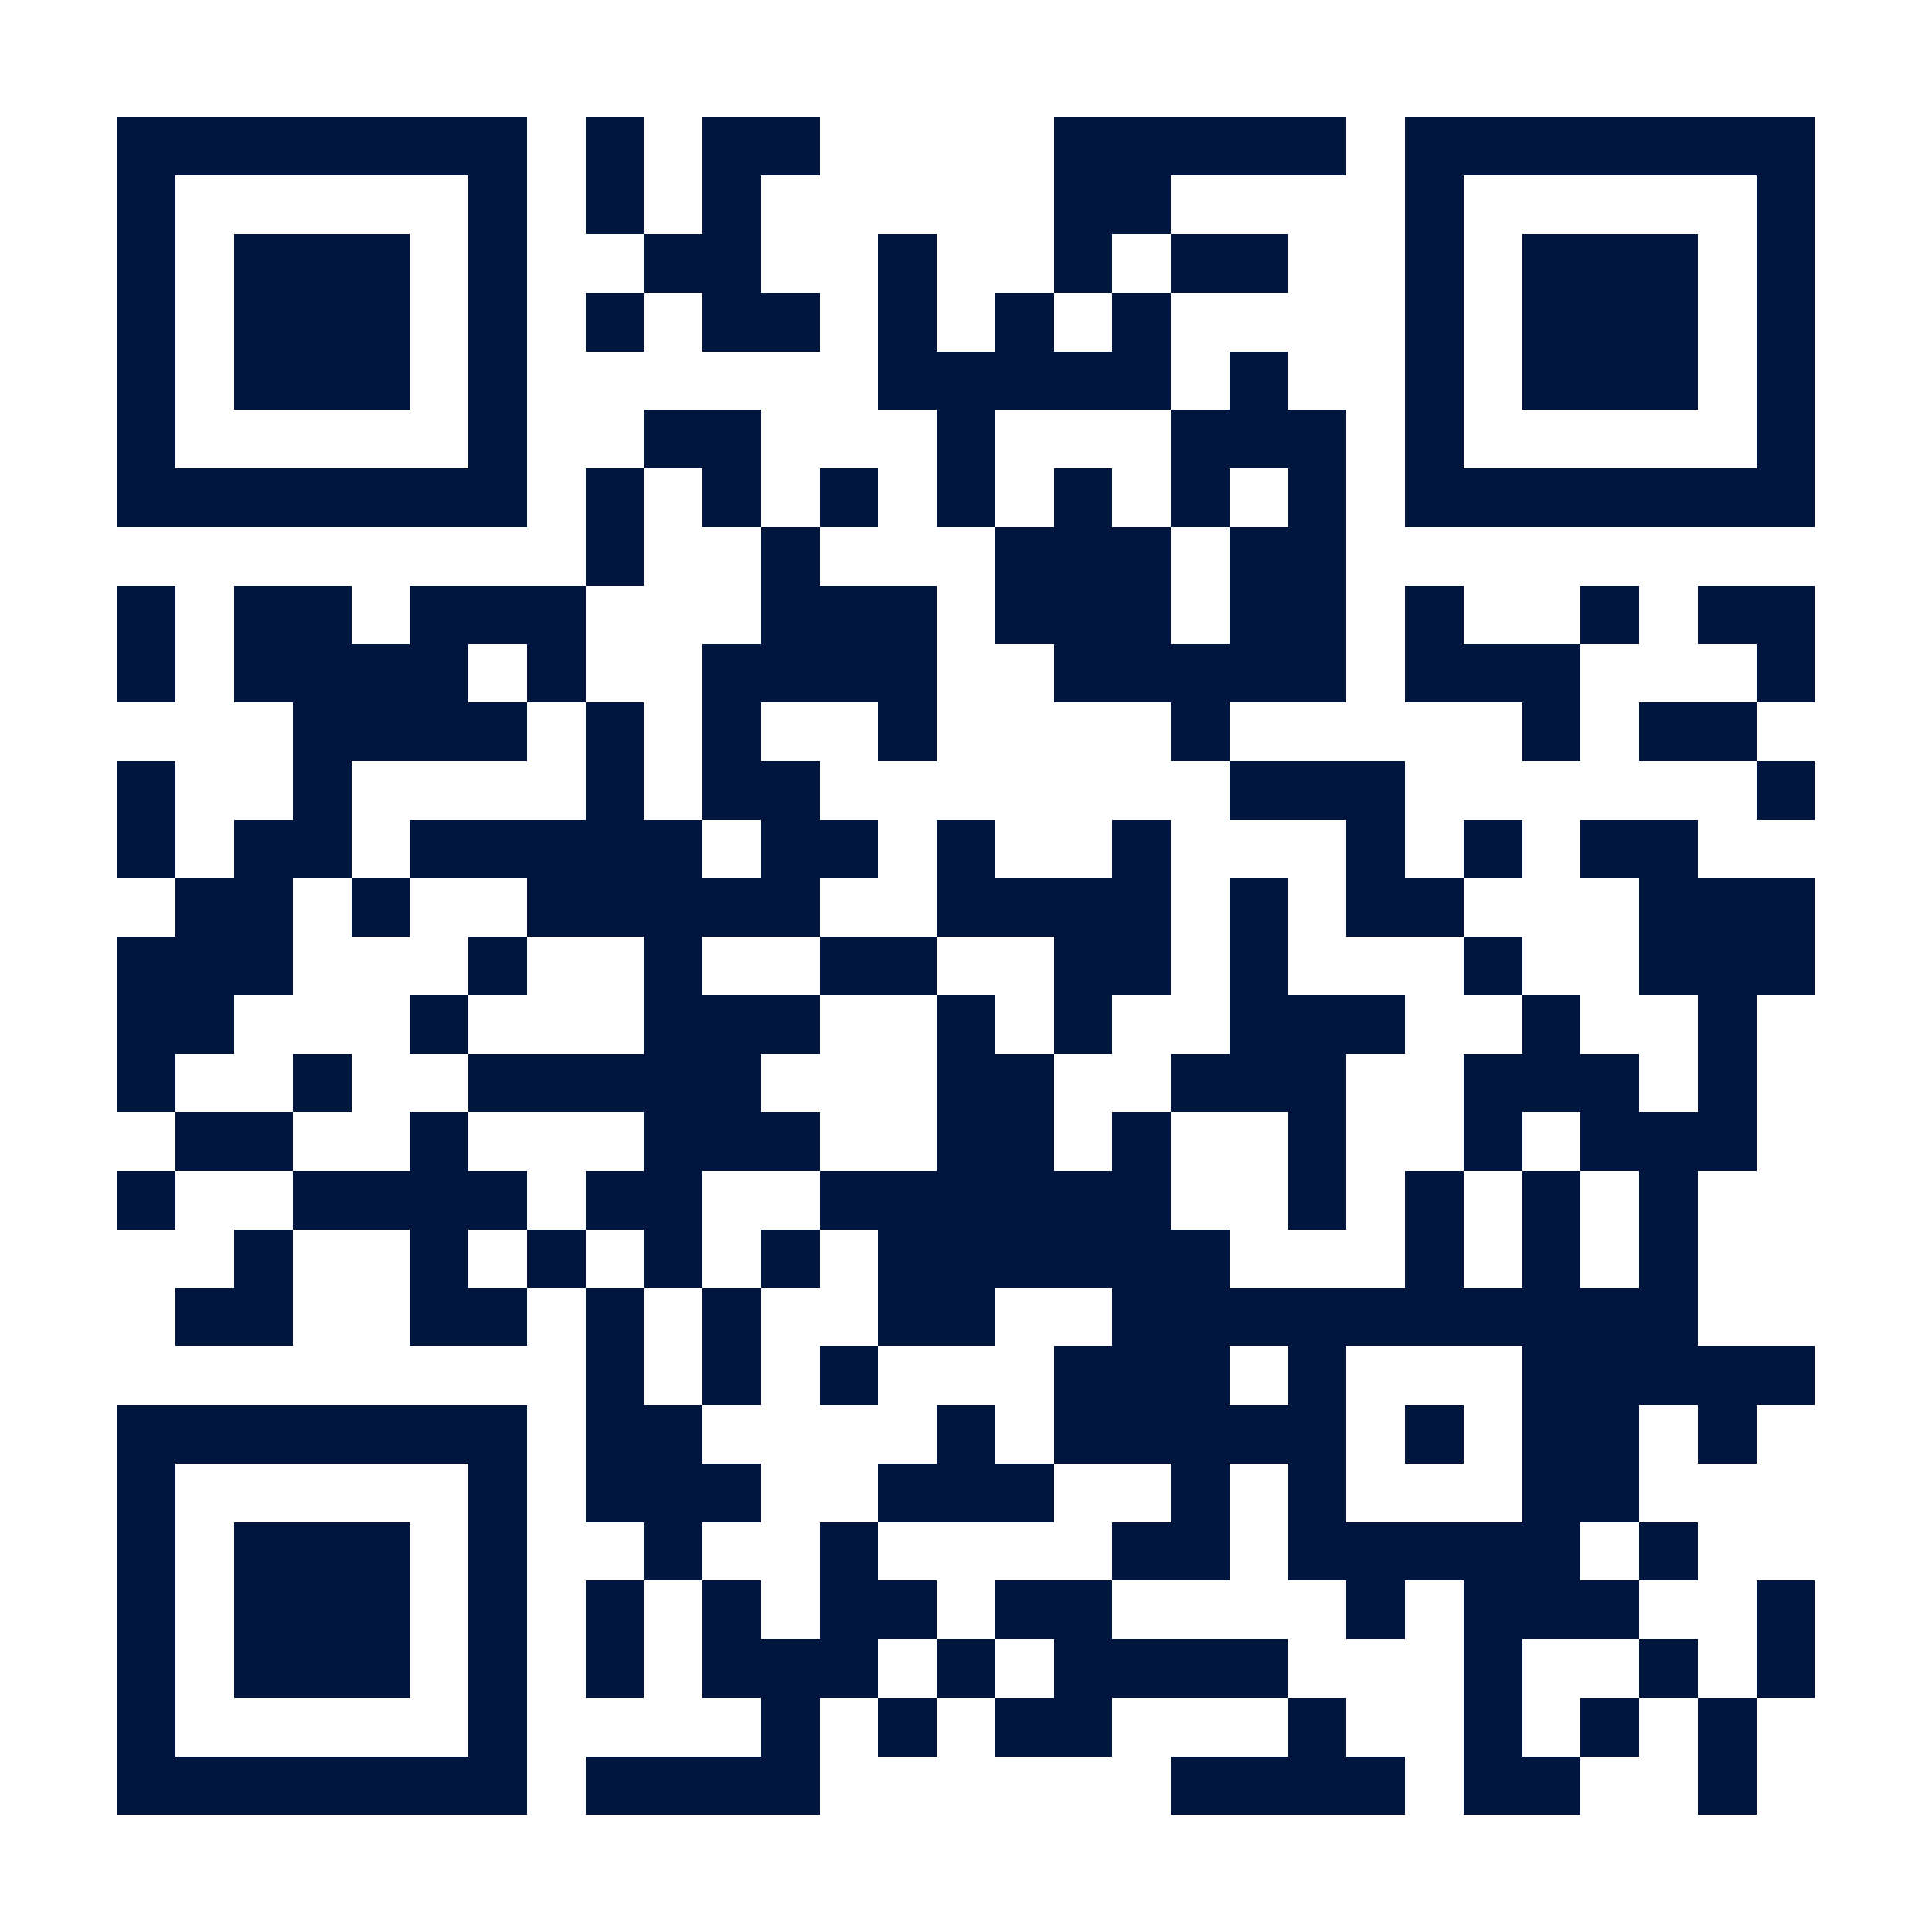
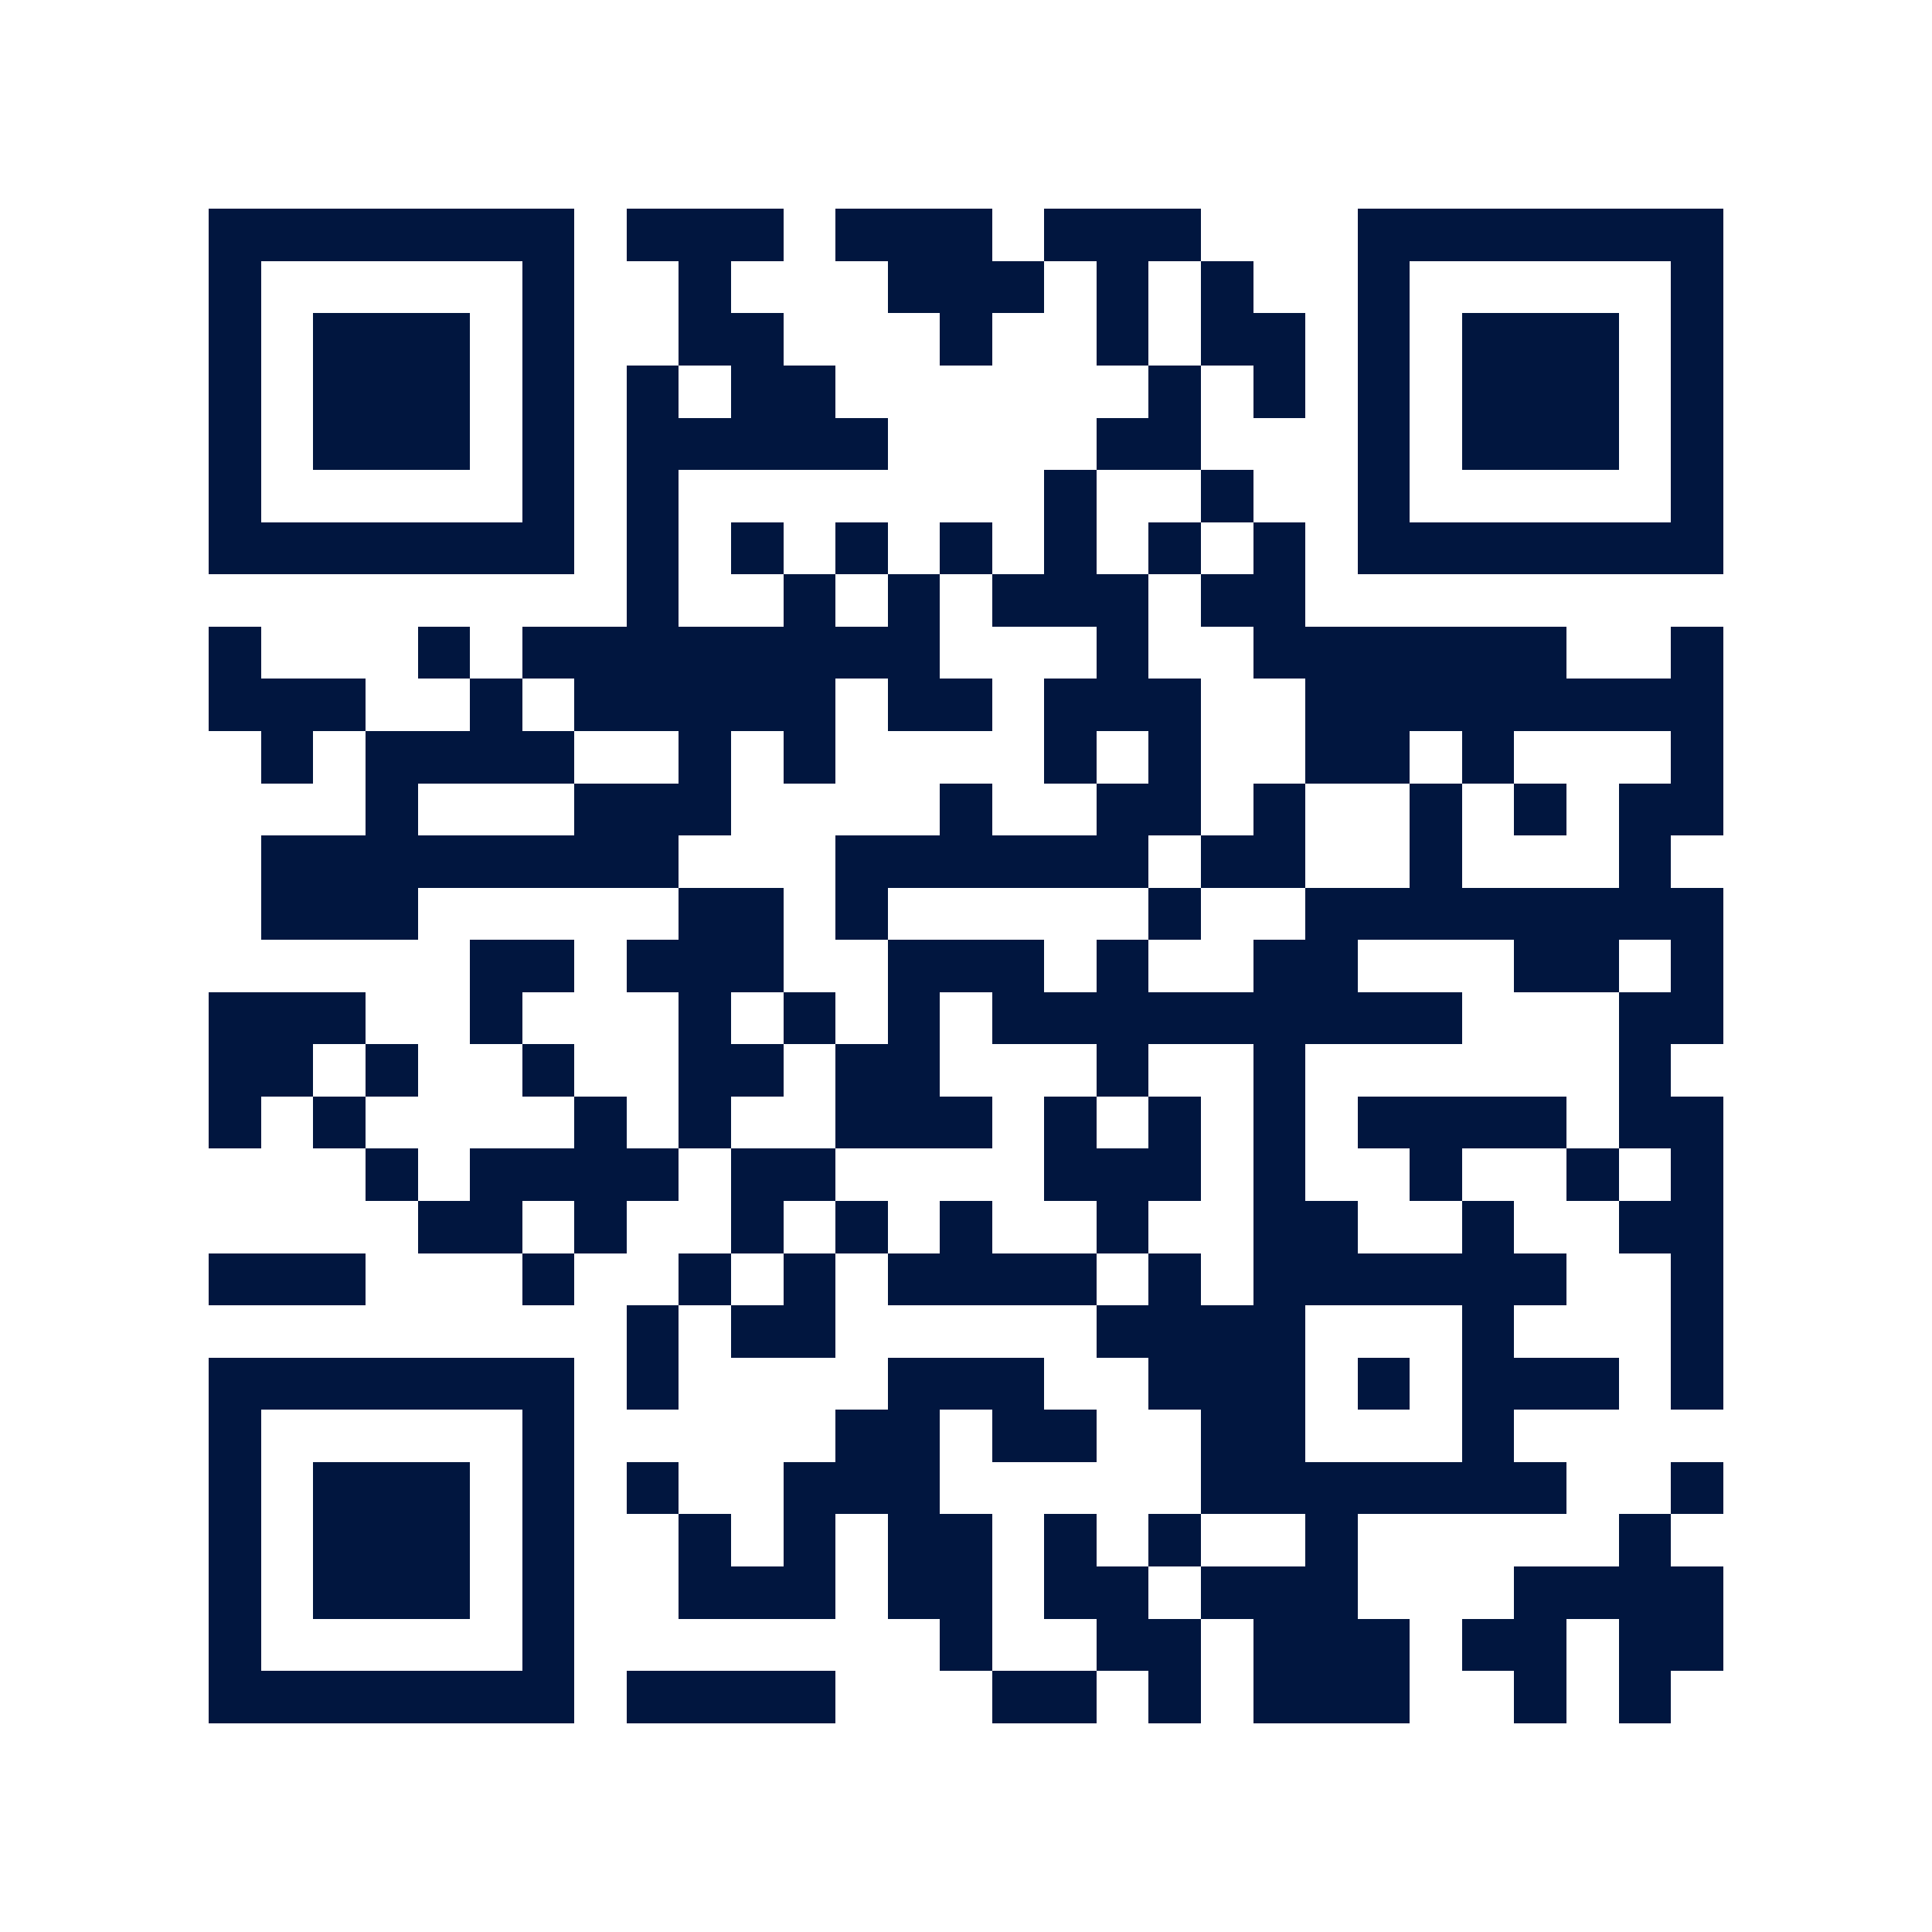
- <svg xmlns="http://www.w3.org/2000/svg" viewBox="0 0 33 33" shape-rendering="crispEdges">
-   <rect width="33" height="33" fill="#ffffff" />
-   <path fill="#01163f" d="M2,2h1v1h-1zM3,2h1v1h-1zM4,2h1v1h-1zM5,2h1v1h-1zM6,2h1v1h-1zM7,2h1v1h-1zM8,2h1v1h-1zM10,2h1v1h-1zM12,2h1v1h-1zM13,2h1v1h-1zM18,2h1v1h-1zM19,2h1v1h-1zM20,2h1v1h-1zM21,2h1v1h-1zM22,2h1v1h-1zM24,2h1v1h-1zM25,2h1v1h-1zM26,2h1v1h-1zM27,2h1v1h-1zM28,2h1v1h-1zM29,2h1v1h-1zM30,2h1v1h-1zM2,3h1v1h-1zM8,3h1v1h-1zM10,3h1v1h-1zM12,3h1v1h-1zM18,3h1v1h-1zM19,3h1v1h-1zM24,3h1v1h-1zM30,3h1v1h-1zM2,4h1v1h-1zM4,4h1v1h-1zM5,4h1v1h-1zM6,4h1v1h-1zM8,4h1v1h-1zM11,4h1v1h-1zM12,4h1v1h-1zM15,4h1v1h-1zM18,4h1v1h-1zM20,4h1v1h-1zM21,4h1v1h-1zM24,4h1v1h-1zM26,4h1v1h-1zM27,4h1v1h-1zM28,4h1v1h-1zM30,4h1v1h-1zM2,5h1v1h-1zM4,5h1v1h-1zM5,5h1v1h-1zM6,5h1v1h-1zM8,5h1v1h-1zM10,5h1v1h-1zM12,5h1v1h-1zM13,5h1v1h-1zM15,5h1v1h-1zM17,5h1v1h-1zM19,5h1v1h-1zM24,5h1v1h-1zM26,5h1v1h-1zM27,5h1v1h-1zM28,5h1v1h-1zM30,5h1v1h-1zM2,6h1v1h-1zM4,6h1v1h-1zM5,6h1v1h-1zM6,6h1v1h-1zM8,6h1v1h-1zM15,6h1v1h-1zM16,6h1v1h-1zM17,6h1v1h-1zM18,6h1v1h-1zM19,6h1v1h-1zM21,6h1v1h-1zM24,6h1v1h-1zM26,6h1v1h-1zM27,6h1v1h-1zM28,6h1v1h-1zM30,6h1v1h-1zM2,7h1v1h-1zM8,7h1v1h-1zM11,7h1v1h-1zM12,7h1v1h-1zM16,7h1v1h-1zM20,7h1v1h-1zM21,7h1v1h-1zM22,7h1v1h-1zM24,7h1v1h-1zM30,7h1v1h-1zM2,8h1v1h-1zM3,8h1v1h-1zM4,8h1v1h-1zM5,8h1v1h-1zM6,8h1v1h-1zM7,8h1v1h-1zM8,8h1v1h-1zM10,8h1v1h-1zM12,8h1v1h-1zM14,8h1v1h-1zM16,8h1v1h-1zM18,8h1v1h-1zM20,8h1v1h-1zM22,8h1v1h-1zM24,8h1v1h-1zM25,8h1v1h-1zM26,8h1v1h-1zM27,8h1v1h-1zM28,8h1v1h-1zM29,8h1v1h-1zM30,8h1v1h-1zM10,9h1v1h-1zM13,9h1v1h-1zM17,9h1v1h-1zM18,9h1v1h-1zM19,9h1v1h-1zM21,9h1v1h-1zM22,9h1v1h-1zM2,10h1v1h-1zM4,10h1v1h-1zM5,10h1v1h-1zM7,10h1v1h-1zM8,10h1v1h-1zM9,10h1v1h-1zM13,10h1v1h-1zM14,10h1v1h-1zM15,10h1v1h-1zM17,10h1v1h-1zM18,10h1v1h-1zM19,10h1v1h-1zM21,10h1v1h-1zM22,10h1v1h-1zM24,10h1v1h-1zM27,10h1v1h-1zM29,10h1v1h-1zM30,10h1v1h-1zM2,11h1v1h-1zM4,11h1v1h-1zM5,11h1v1h-1zM6,11h1v1h-1zM7,11h1v1h-1zM9,11h1v1h-1zM12,11h1v1h-1zM13,11h1v1h-1zM14,11h1v1h-1zM15,11h1v1h-1zM18,11h1v1h-1zM19,11h1v1h-1zM20,11h1v1h-1zM21,11h1v1h-1zM22,11h1v1h-1zM24,11h1v1h-1zM25,11h1v1h-1zM26,11h1v1h-1zM30,11h1v1h-1zM5,12h1v1h-1zM6,12h1v1h-1zM7,12h1v1h-1zM8,12h1v1h-1zM10,12h1v1h-1zM12,12h1v1h-1zM15,12h1v1h-1zM20,12h1v1h-1zM26,12h1v1h-1zM28,12h1v1h-1zM29,12h1v1h-1zM2,13h1v1h-1zM5,13h1v1h-1zM10,13h1v1h-1zM12,13h1v1h-1zM13,13h1v1h-1zM21,13h1v1h-1zM22,13h1v1h-1zM23,13h1v1h-1zM30,13h1v1h-1zM2,14h1v1h-1zM4,14h1v1h-1zM5,14h1v1h-1zM7,14h1v1h-1zM8,14h1v1h-1zM9,14h1v1h-1zM10,14h1v1h-1zM11,14h1v1h-1zM13,14h1v1h-1zM14,14h1v1h-1zM16,14h1v1h-1zM19,14h1v1h-1zM23,14h1v1h-1zM25,14h1v1h-1zM27,14h1v1h-1zM28,14h1v1h-1zM3,15h1v1h-1zM4,15h1v1h-1zM6,15h1v1h-1zM9,15h1v1h-1zM10,15h1v1h-1zM11,15h1v1h-1zM12,15h1v1h-1zM13,15h1v1h-1zM16,15h1v1h-1zM17,15h1v1h-1zM18,15h1v1h-1zM19,15h1v1h-1zM21,15h1v1h-1zM23,15h1v1h-1zM24,15h1v1h-1zM28,15h1v1h-1zM29,15h1v1h-1zM30,15h1v1h-1zM2,16h1v1h-1zM3,16h1v1h-1zM4,16h1v1h-1zM8,16h1v1h-1zM11,16h1v1h-1zM14,16h1v1h-1zM15,16h1v1h-1zM18,16h1v1h-1zM19,16h1v1h-1zM21,16h1v1h-1zM25,16h1v1h-1zM28,16h1v1h-1zM29,16h1v1h-1zM30,16h1v1h-1zM2,17h1v1h-1zM3,17h1v1h-1zM7,17h1v1h-1zM11,17h1v1h-1zM12,17h1v1h-1zM13,17h1v1h-1zM16,17h1v1h-1zM18,17h1v1h-1zM21,17h1v1h-1zM22,17h1v1h-1zM23,17h1v1h-1zM26,17h1v1h-1zM29,17h1v1h-1zM2,18h1v1h-1zM5,18h1v1h-1zM8,18h1v1h-1zM9,18h1v1h-1zM10,18h1v1h-1zM11,18h1v1h-1zM12,18h1v1h-1zM16,18h1v1h-1zM17,18h1v1h-1zM20,18h1v1h-1zM21,18h1v1h-1zM22,18h1v1h-1zM25,18h1v1h-1zM26,18h1v1h-1zM27,18h1v1h-1zM29,18h1v1h-1zM3,19h1v1h-1zM4,19h1v1h-1zM7,19h1v1h-1zM11,19h1v1h-1zM12,19h1v1h-1zM13,19h1v1h-1zM16,19h1v1h-1zM17,19h1v1h-1zM19,19h1v1h-1zM22,19h1v1h-1zM25,19h1v1h-1zM27,19h1v1h-1zM28,19h1v1h-1zM29,19h1v1h-1zM2,20h1v1h-1zM5,20h1v1h-1zM6,20h1v1h-1zM7,20h1v1h-1zM8,20h1v1h-1zM10,20h1v1h-1zM11,20h1v1h-1zM14,20h1v1h-1zM15,20h1v1h-1zM16,20h1v1h-1zM17,20h1v1h-1zM18,20h1v1h-1zM19,20h1v1h-1zM22,20h1v1h-1zM24,20h1v1h-1zM26,20h1v1h-1zM28,20h1v1h-1zM4,21h1v1h-1zM7,21h1v1h-1zM9,21h1v1h-1zM11,21h1v1h-1zM13,21h1v1h-1zM15,21h1v1h-1zM16,21h1v1h-1zM17,21h1v1h-1zM18,21h1v1h-1zM19,21h1v1h-1zM20,21h1v1h-1zM24,21h1v1h-1zM26,21h1v1h-1zM28,21h1v1h-1zM3,22h1v1h-1zM4,22h1v1h-1zM7,22h1v1h-1zM8,22h1v1h-1zM10,22h1v1h-1zM12,22h1v1h-1zM15,22h1v1h-1zM16,22h1v1h-1zM19,22h1v1h-1zM20,22h1v1h-1zM21,22h1v1h-1zM22,22h1v1h-1zM23,22h1v1h-1zM24,22h1v1h-1zM25,22h1v1h-1zM26,22h1v1h-1zM27,22h1v1h-1zM28,22h1v1h-1zM10,23h1v1h-1zM12,23h1v1h-1zM14,23h1v1h-1zM18,23h1v1h-1zM19,23h1v1h-1zM20,23h1v1h-1zM22,23h1v1h-1zM26,23h1v1h-1zM27,23h1v1h-1zM28,23h1v1h-1zM29,23h1v1h-1zM30,23h1v1h-1zM2,24h1v1h-1zM3,24h1v1h-1zM4,24h1v1h-1zM5,24h1v1h-1zM6,24h1v1h-1zM7,24h1v1h-1zM8,24h1v1h-1zM10,24h1v1h-1zM11,24h1v1h-1zM16,24h1v1h-1zM18,24h1v1h-1zM19,24h1v1h-1zM20,24h1v1h-1zM21,24h1v1h-1zM22,24h1v1h-1zM24,24h1v1h-1zM26,24h1v1h-1zM27,24h1v1h-1zM29,24h1v1h-1zM2,25h1v1h-1zM8,25h1v1h-1zM10,25h1v1h-1zM11,25h1v1h-1zM12,25h1v1h-1zM15,25h1v1h-1zM16,25h1v1h-1zM17,25h1v1h-1zM20,25h1v1h-1zM22,25h1v1h-1zM26,25h1v1h-1zM27,25h1v1h-1zM2,26h1v1h-1zM4,26h1v1h-1zM5,26h1v1h-1zM6,26h1v1h-1zM8,26h1v1h-1zM11,26h1v1h-1zM14,26h1v1h-1zM19,26h1v1h-1zM20,26h1v1h-1zM22,26h1v1h-1zM23,26h1v1h-1zM24,26h1v1h-1zM25,26h1v1h-1zM26,26h1v1h-1zM28,26h1v1h-1zM2,27h1v1h-1zM4,27h1v1h-1zM5,27h1v1h-1zM6,27h1v1h-1zM8,27h1v1h-1zM10,27h1v1h-1zM12,27h1v1h-1zM14,27h1v1h-1zM15,27h1v1h-1zM17,27h1v1h-1zM18,27h1v1h-1zM23,27h1v1h-1zM25,27h1v1h-1zM26,27h1v1h-1zM27,27h1v1h-1zM30,27h1v1h-1zM2,28h1v1h-1zM4,28h1v1h-1zM5,28h1v1h-1zM6,28h1v1h-1zM8,28h1v1h-1zM10,28h1v1h-1zM12,28h1v1h-1zM13,28h1v1h-1zM14,28h1v1h-1zM16,28h1v1h-1zM18,28h1v1h-1zM19,28h1v1h-1zM20,28h1v1h-1zM21,28h1v1h-1zM25,28h1v1h-1zM28,28h1v1h-1zM30,28h1v1h-1zM2,29h1v1h-1zM8,29h1v1h-1zM13,29h1v1h-1zM15,29h1v1h-1zM17,29h1v1h-1zM18,29h1v1h-1zM22,29h1v1h-1zM25,29h1v1h-1zM27,29h1v1h-1zM29,29h1v1h-1zM2,30h1v1h-1zM3,30h1v1h-1zM4,30h1v1h-1zM5,30h1v1h-1zM6,30h1v1h-1zM7,30h1v1h-1zM8,30h1v1h-1zM10,30h1v1h-1zM11,30h1v1h-1zM12,30h1v1h-1zM13,30h1v1h-1zM20,30h1v1h-1zM21,30h1v1h-1zM22,30h1v1h-1zM23,30h1v1h-1zM25,30h1v1h-1zM26,30h1v1h-1zM29,30h1v1h-1z" />
+ <svg xmlns="http://www.w3.org/2000/svg" viewBox="0 0 37 37" shape-rendering="crispEdges">
+   <rect width="37" height="37" fill="#ffffff" />
+   <path fill="#01163f" d="M4,4h1v1h-1zM5,4h1v1h-1zM6,4h1v1h-1zM7,4h1v1h-1zM8,4h1v1h-1zM9,4h1v1h-1zM10,4h1v1h-1zM12,4h1v1h-1zM13,4h1v1h-1zM14,4h1v1h-1zM16,4h1v1h-1zM17,4h1v1h-1zM18,4h1v1h-1zM20,4h1v1h-1zM21,4h1v1h-1zM22,4h1v1h-1zM26,4h1v1h-1zM27,4h1v1h-1zM28,4h1v1h-1zM29,4h1v1h-1zM30,4h1v1h-1zM31,4h1v1h-1zM32,4h1v1h-1zM4,5h1v1h-1zM10,5h1v1h-1zM13,5h1v1h-1zM17,5h1v1h-1zM18,5h1v1h-1zM19,5h1v1h-1zM21,5h1v1h-1zM23,5h1v1h-1zM26,5h1v1h-1zM32,5h1v1h-1zM4,6h1v1h-1zM6,6h1v1h-1zM7,6h1v1h-1zM8,6h1v1h-1zM10,6h1v1h-1zM13,6h1v1h-1zM14,6h1v1h-1zM18,6h1v1h-1zM21,6h1v1h-1zM23,6h1v1h-1zM24,6h1v1h-1zM26,6h1v1h-1zM28,6h1v1h-1zM29,6h1v1h-1zM30,6h1v1h-1zM32,6h1v1h-1zM4,7h1v1h-1zM6,7h1v1h-1zM7,7h1v1h-1zM8,7h1v1h-1zM10,7h1v1h-1zM12,7h1v1h-1zM14,7h1v1h-1zM15,7h1v1h-1zM22,7h1v1h-1zM24,7h1v1h-1zM26,7h1v1h-1zM28,7h1v1h-1zM29,7h1v1h-1zM30,7h1v1h-1zM32,7h1v1h-1zM4,8h1v1h-1zM6,8h1v1h-1zM7,8h1v1h-1zM8,8h1v1h-1zM10,8h1v1h-1zM12,8h1v1h-1zM13,8h1v1h-1zM14,8h1v1h-1zM15,8h1v1h-1zM16,8h1v1h-1zM21,8h1v1h-1zM22,8h1v1h-1zM26,8h1v1h-1zM28,8h1v1h-1zM29,8h1v1h-1zM30,8h1v1h-1zM32,8h1v1h-1zM4,9h1v1h-1zM10,9h1v1h-1zM12,9h1v1h-1zM20,9h1v1h-1zM23,9h1v1h-1zM26,9h1v1h-1zM32,9h1v1h-1zM4,10h1v1h-1zM5,10h1v1h-1zM6,10h1v1h-1zM7,10h1v1h-1zM8,10h1v1h-1zM9,10h1v1h-1zM10,10h1v1h-1zM12,10h1v1h-1zM14,10h1v1h-1zM16,10h1v1h-1zM18,10h1v1h-1zM20,10h1v1h-1zM22,10h1v1h-1zM24,10h1v1h-1zM26,10h1v1h-1zM27,10h1v1h-1zM28,10h1v1h-1zM29,10h1v1h-1zM30,10h1v1h-1zM31,10h1v1h-1zM32,10h1v1h-1zM12,11h1v1h-1zM15,11h1v1h-1zM17,11h1v1h-1zM19,11h1v1h-1zM20,11h1v1h-1zM21,11h1v1h-1zM23,11h1v1h-1zM24,11h1v1h-1zM4,12h1v1h-1zM8,12h1v1h-1zM10,12h1v1h-1zM11,12h1v1h-1zM12,12h1v1h-1zM13,12h1v1h-1zM14,12h1v1h-1zM15,12h1v1h-1zM16,12h1v1h-1zM17,12h1v1h-1zM21,12h1v1h-1zM24,12h1v1h-1zM25,12h1v1h-1zM26,12h1v1h-1zM27,12h1v1h-1zM28,12h1v1h-1zM29,12h1v1h-1zM32,12h1v1h-1zM4,13h1v1h-1zM5,13h1v1h-1zM6,13h1v1h-1zM9,13h1v1h-1zM11,13h1v1h-1zM12,13h1v1h-1zM13,13h1v1h-1zM14,13h1v1h-1zM15,13h1v1h-1zM17,13h1v1h-1zM18,13h1v1h-1zM20,13h1v1h-1zM21,13h1v1h-1zM22,13h1v1h-1zM25,13h1v1h-1zM26,13h1v1h-1zM27,13h1v1h-1zM28,13h1v1h-1zM29,13h1v1h-1zM30,13h1v1h-1zM31,13h1v1h-1zM32,13h1v1h-1zM5,14h1v1h-1zM7,14h1v1h-1zM8,14h1v1h-1zM9,14h1v1h-1zM10,14h1v1h-1zM13,14h1v1h-1zM15,14h1v1h-1zM20,14h1v1h-1zM22,14h1v1h-1zM25,14h1v1h-1zM26,14h1v1h-1zM28,14h1v1h-1zM32,14h1v1h-1zM7,15h1v1h-1zM11,15h1v1h-1zM12,15h1v1h-1zM13,15h1v1h-1zM18,15h1v1h-1zM21,15h1v1h-1zM22,15h1v1h-1zM24,15h1v1h-1zM27,15h1v1h-1zM29,15h1v1h-1zM31,15h1v1h-1zM32,15h1v1h-1zM5,16h1v1h-1zM6,16h1v1h-1zM7,16h1v1h-1zM8,16h1v1h-1zM9,16h1v1h-1zM10,16h1v1h-1zM11,16h1v1h-1zM12,16h1v1h-1zM16,16h1v1h-1zM17,16h1v1h-1zM18,16h1v1h-1zM19,16h1v1h-1zM20,16h1v1h-1zM21,16h1v1h-1zM23,16h1v1h-1zM24,16h1v1h-1zM27,16h1v1h-1zM31,16h1v1h-1zM5,17h1v1h-1zM6,17h1v1h-1zM7,17h1v1h-1zM13,17h1v1h-1zM14,17h1v1h-1zM16,17h1v1h-1zM22,17h1v1h-1zM25,17h1v1h-1zM26,17h1v1h-1zM27,17h1v1h-1zM28,17h1v1h-1zM29,17h1v1h-1zM30,17h1v1h-1zM31,17h1v1h-1zM32,17h1v1h-1zM9,18h1v1h-1zM10,18h1v1h-1zM12,18h1v1h-1zM13,18h1v1h-1zM14,18h1v1h-1zM17,18h1v1h-1zM18,18h1v1h-1zM19,18h1v1h-1zM21,18h1v1h-1zM24,18h1v1h-1zM25,18h1v1h-1zM29,18h1v1h-1zM30,18h1v1h-1zM32,18h1v1h-1zM4,19h1v1h-1zM5,19h1v1h-1zM6,19h1v1h-1zM9,19h1v1h-1zM13,19h1v1h-1zM15,19h1v1h-1zM17,19h1v1h-1zM19,19h1v1h-1zM20,19h1v1h-1zM21,19h1v1h-1zM22,19h1v1h-1zM23,19h1v1h-1zM24,19h1v1h-1zM25,19h1v1h-1zM26,19h1v1h-1zM27,19h1v1h-1zM31,19h1v1h-1zM32,19h1v1h-1zM4,20h1v1h-1zM5,20h1v1h-1zM7,20h1v1h-1zM10,20h1v1h-1zM13,20h1v1h-1zM14,20h1v1h-1zM16,20h1v1h-1zM17,20h1v1h-1zM21,20h1v1h-1zM24,20h1v1h-1zM31,20h1v1h-1zM4,21h1v1h-1zM6,21h1v1h-1zM11,21h1v1h-1zM13,21h1v1h-1zM16,21h1v1h-1zM17,21h1v1h-1zM18,21h1v1h-1zM20,21h1v1h-1zM22,21h1v1h-1zM24,21h1v1h-1zM26,21h1v1h-1zM27,21h1v1h-1zM28,21h1v1h-1zM29,21h1v1h-1zM31,21h1v1h-1zM32,21h1v1h-1zM7,22h1v1h-1zM9,22h1v1h-1zM10,22h1v1h-1zM11,22h1v1h-1zM12,22h1v1h-1zM14,22h1v1h-1zM15,22h1v1h-1zM20,22h1v1h-1zM21,22h1v1h-1zM22,22h1v1h-1zM24,22h1v1h-1zM27,22h1v1h-1zM30,22h1v1h-1zM32,22h1v1h-1zM8,23h1v1h-1zM9,23h1v1h-1zM11,23h1v1h-1zM14,23h1v1h-1zM16,23h1v1h-1zM18,23h1v1h-1zM21,23h1v1h-1zM24,23h1v1h-1zM25,23h1v1h-1zM28,23h1v1h-1zM31,23h1v1h-1zM32,23h1v1h-1zM4,24h1v1h-1zM5,24h1v1h-1zM6,24h1v1h-1zM10,24h1v1h-1zM13,24h1v1h-1zM15,24h1v1h-1zM17,24h1v1h-1zM18,24h1v1h-1zM19,24h1v1h-1zM20,24h1v1h-1zM22,24h1v1h-1zM24,24h1v1h-1zM25,24h1v1h-1zM26,24h1v1h-1zM27,24h1v1h-1zM28,24h1v1h-1zM29,24h1v1h-1zM32,24h1v1h-1zM12,25h1v1h-1zM14,25h1v1h-1zM15,25h1v1h-1zM21,25h1v1h-1zM22,25h1v1h-1zM23,25h1v1h-1zM24,25h1v1h-1zM28,25h1v1h-1zM32,25h1v1h-1zM4,26h1v1h-1zM5,26h1v1h-1zM6,26h1v1h-1zM7,26h1v1h-1zM8,26h1v1h-1zM9,26h1v1h-1zM10,26h1v1h-1zM12,26h1v1h-1zM17,26h1v1h-1zM18,26h1v1h-1zM19,26h1v1h-1zM22,26h1v1h-1zM23,26h1v1h-1zM24,26h1v1h-1zM26,26h1v1h-1zM28,26h1v1h-1zM29,26h1v1h-1zM30,26h1v1h-1zM32,26h1v1h-1zM4,27h1v1h-1zM10,27h1v1h-1zM16,27h1v1h-1zM17,27h1v1h-1zM19,27h1v1h-1zM20,27h1v1h-1zM23,27h1v1h-1zM24,27h1v1h-1zM28,27h1v1h-1zM4,28h1v1h-1zM6,28h1v1h-1zM7,28h1v1h-1zM8,28h1v1h-1zM10,28h1v1h-1zM12,28h1v1h-1zM15,28h1v1h-1zM16,28h1v1h-1zM17,28h1v1h-1zM23,28h1v1h-1zM24,28h1v1h-1zM25,28h1v1h-1zM26,28h1v1h-1zM27,28h1v1h-1zM28,28h1v1h-1zM29,28h1v1h-1zM32,28h1v1h-1zM4,29h1v1h-1zM6,29h1v1h-1zM7,29h1v1h-1zM8,29h1v1h-1zM10,29h1v1h-1zM13,29h1v1h-1zM15,29h1v1h-1zM17,29h1v1h-1zM18,29h1v1h-1zM20,29h1v1h-1zM22,29h1v1h-1zM25,29h1v1h-1zM31,29h1v1h-1zM4,30h1v1h-1zM6,30h1v1h-1zM7,30h1v1h-1zM8,30h1v1h-1zM10,30h1v1h-1zM13,30h1v1h-1zM14,30h1v1h-1zM15,30h1v1h-1zM17,30h1v1h-1zM18,30h1v1h-1zM20,30h1v1h-1zM21,30h1v1h-1zM23,30h1v1h-1zM24,30h1v1h-1zM25,30h1v1h-1zM29,30h1v1h-1zM30,30h1v1h-1zM31,30h1v1h-1zM32,30h1v1h-1zM4,31h1v1h-1zM10,31h1v1h-1zM18,31h1v1h-1zM21,31h1v1h-1zM22,31h1v1h-1zM24,31h1v1h-1zM25,31h1v1h-1zM26,31h1v1h-1zM28,31h1v1h-1zM29,31h1v1h-1zM31,31h1v1h-1zM32,31h1v1h-1zM4,32h1v1h-1zM5,32h1v1h-1zM6,32h1v1h-1zM7,32h1v1h-1zM8,32h1v1h-1zM9,32h1v1h-1zM10,32h1v1h-1zM12,32h1v1h-1zM13,32h1v1h-1zM14,32h1v1h-1zM15,32h1v1h-1zM19,32h1v1h-1zM20,32h1v1h-1zM22,32h1v1h-1zM24,32h1v1h-1zM25,32h1v1h-1zM26,32h1v1h-1zM29,32h1v1h-1zM31,32h1v1h-1z" />
</svg>
